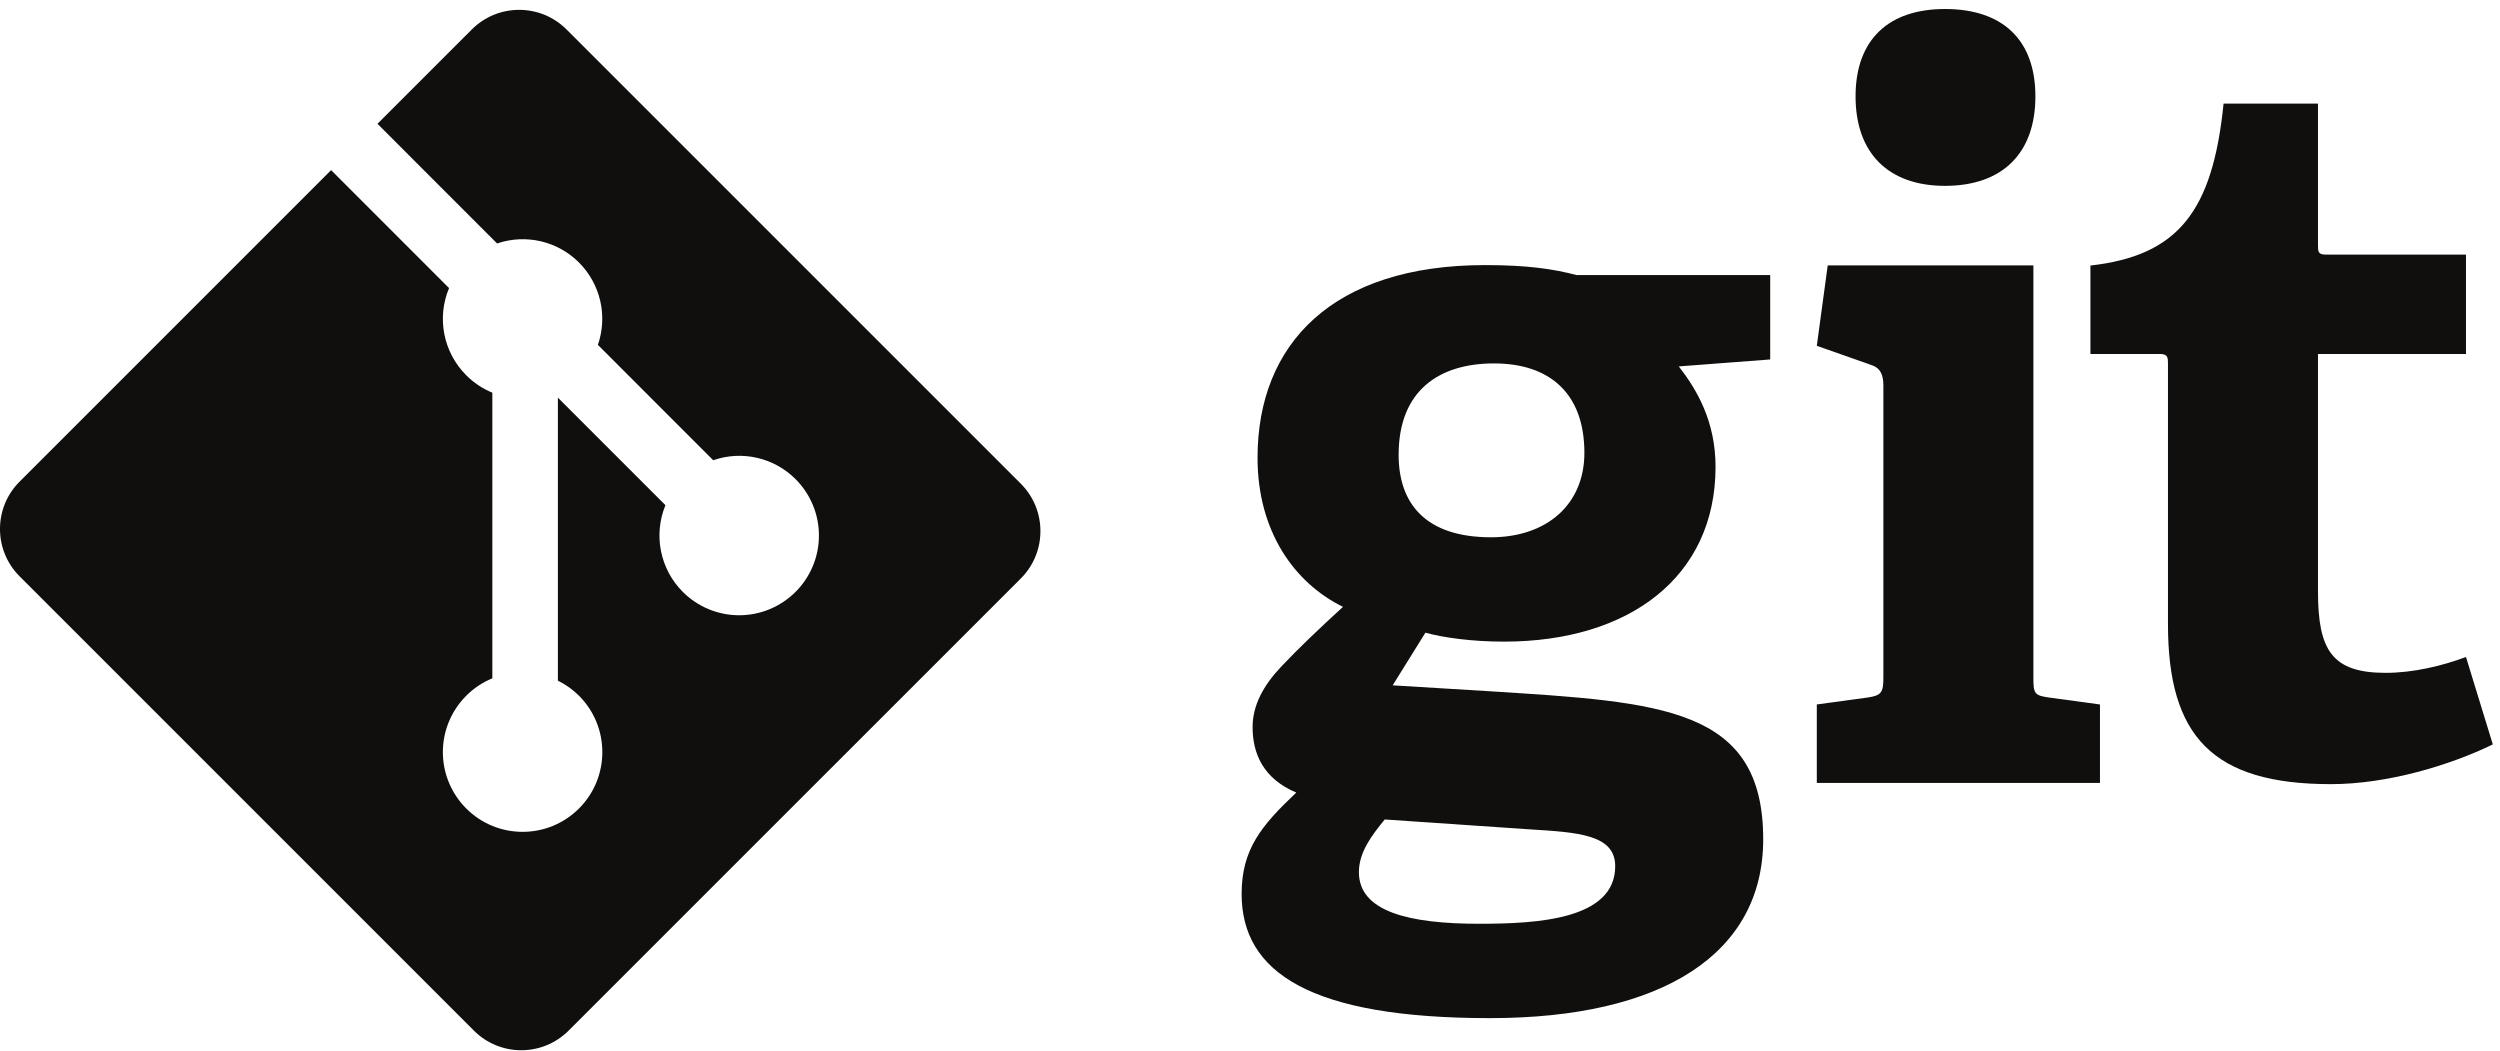
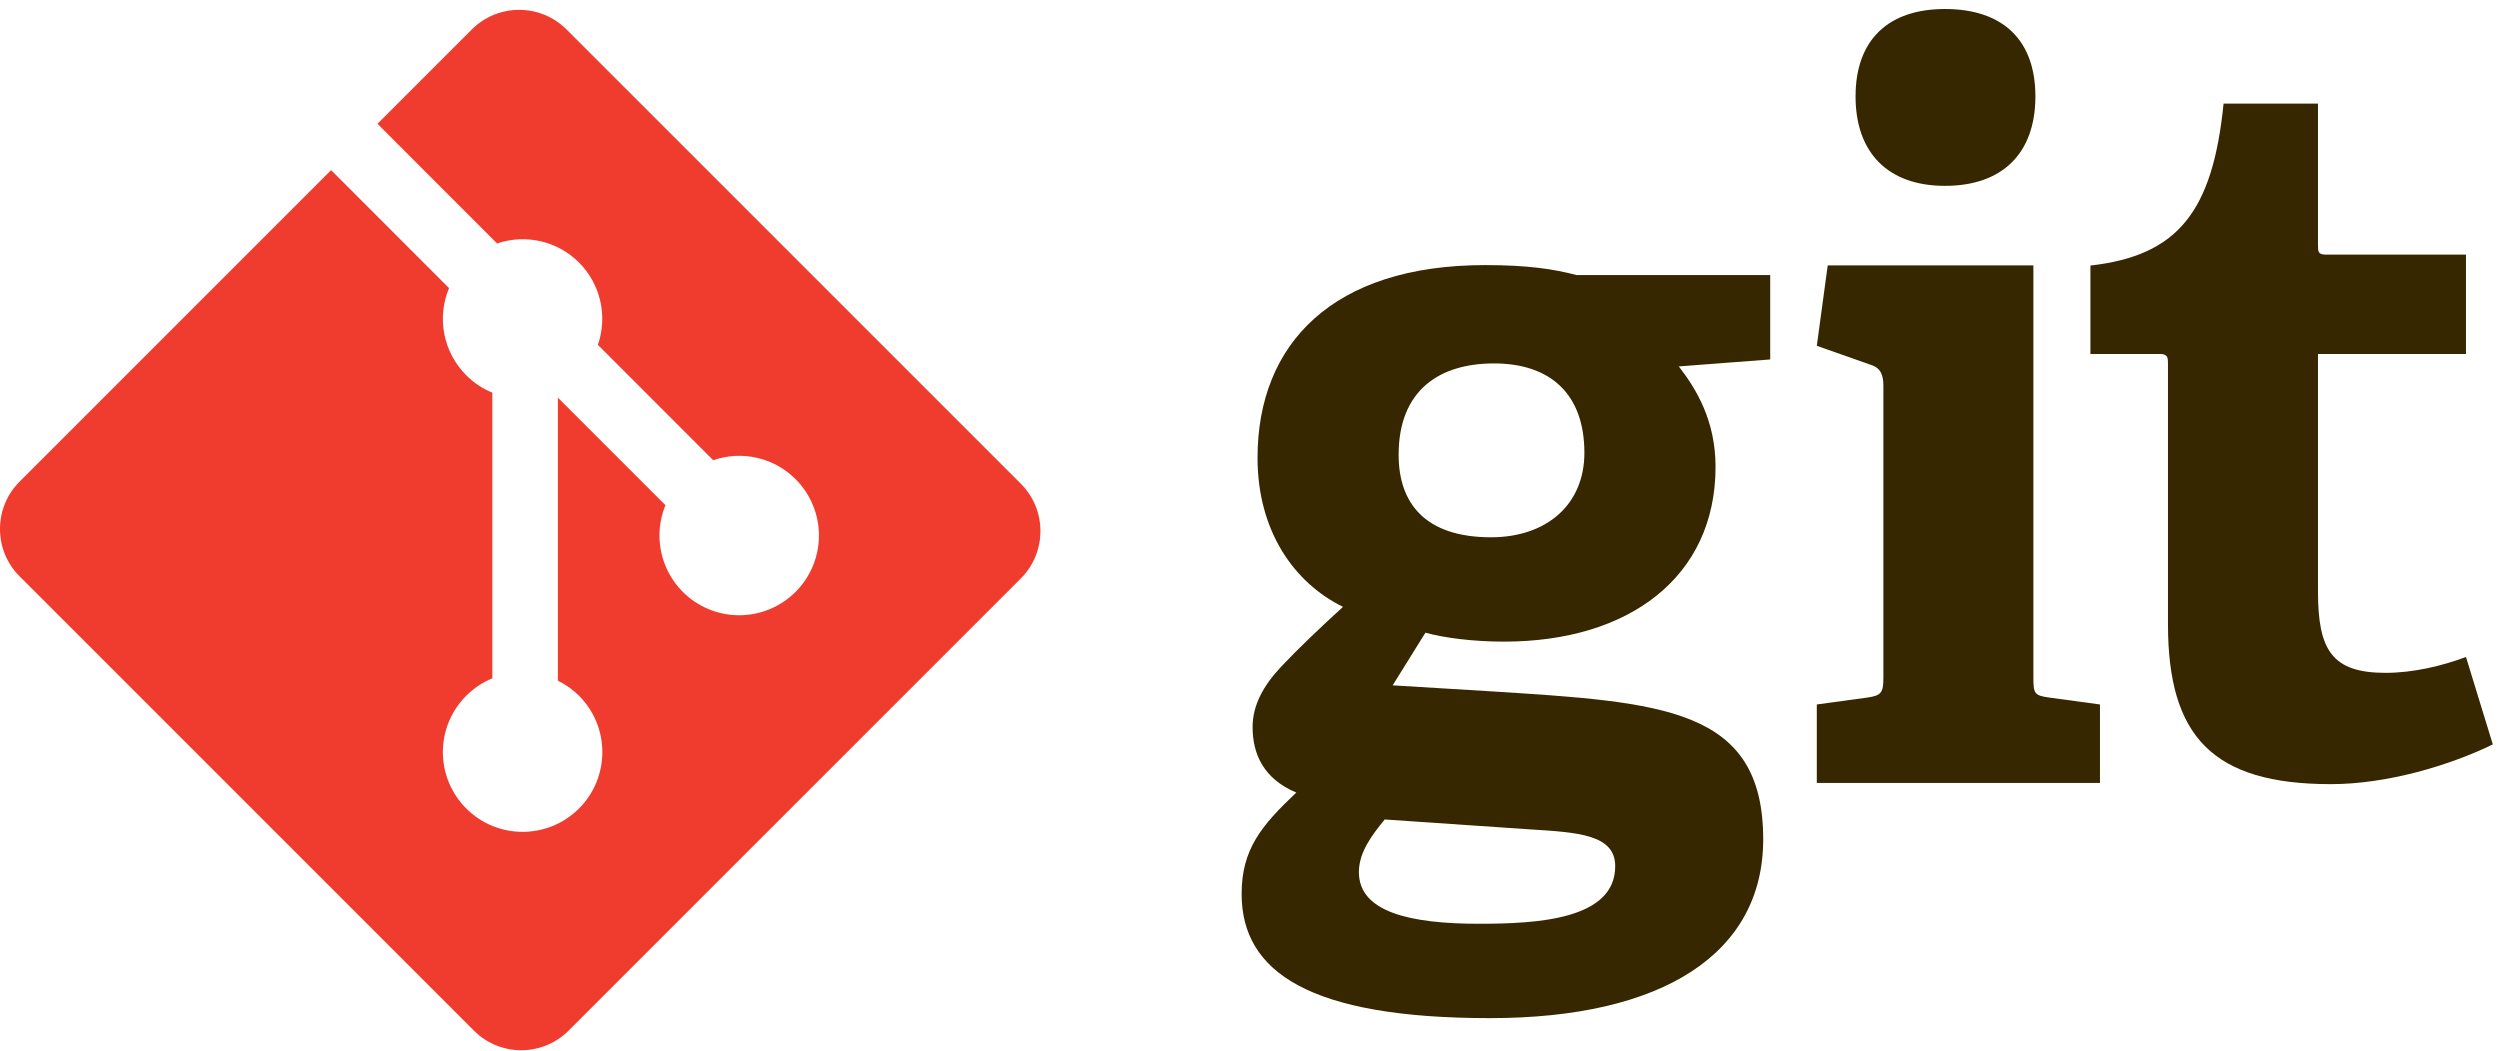
<svg xmlns="http://www.w3.org/2000/svg" width="292" height="92pt" viewBox="0 0 219 92">
  <defs>
    <clipPath id="a">
      <path d="M159 .79h25V69h-25Zm0 0" />
    </clipPath>
    <clipPath id="b">
      <path d="M183 9h35.371v60H183Zm0 0" />
    </clipPath>
    <clipPath id="c">
      <path d="M0 .79h92V92H0Zm0 0" />
    </clipPath>
  </defs>
-   <path style="stroke:none;fill-rule:nonzero;fill:#100f0d;fill-opacity:1" d="M130.871 31.836c-4.785 0-8.351 2.352-8.351 8.008 0 4.261 2.347 7.222 8.093 7.222 4.871 0 8.18-2.867 8.18-7.398 0-5.133-2.961-7.832-7.922-7.832Zm-9.57 39.95c-1.133 1.39-2.262 2.87-2.262 4.612 0 3.48 4.434 4.524 10.527 4.524 5.051 0 11.926-.352 11.926-5.043 0-2.793-3.308-2.965-7.488-3.227Zm25.761-39.688c1.563 2.004 3.22 4.789 3.22 8.793 0 9.656-7.571 15.316-18.536 15.316-2.789 0-5.312-.348-6.879-.785l-2.87 4.613 8.526.52c15.059.96 23.934 1.398 23.934 12.968 0 10.008-8.789 15.665-23.934 15.665-15.75 0-21.757-4.004-21.757-10.88 0-3.917 1.742-6 4.789-8.878-2.875-1.211-3.828-3.387-3.828-5.739 0-1.914.953-3.656 2.523-5.312 1.566-1.652 3.305-3.305 5.395-5.219-4.262-2.09-7.485-6.617-7.485-13.058 0-10.008 6.613-16.88 19.93-16.88 3.742 0 6.004.344 8.008.872h16.972v7.394l-8.007.61" />
+   <path style="stroke:none;fill-rule:nonzero;fill:#362701;fill-opacity:1" d="M130.871 31.836c-4.785 0-8.351 2.352-8.351 8.008 0 4.261 2.347 7.222 8.093 7.222 4.871 0 8.18-2.867 8.18-7.398 0-5.133-2.961-7.832-7.922-7.832Zm-9.57 39.95c-1.133 1.39-2.262 2.87-2.262 4.612 0 3.48 4.434 4.524 10.527 4.524 5.051 0 11.926-.352 11.926-5.043 0-2.793-3.308-2.965-7.488-3.227Zm25.761-39.688c1.563 2.004 3.22 4.789 3.22 8.793 0 9.656-7.571 15.316-18.536 15.316-2.789 0-5.312-.348-6.879-.785l-2.87 4.613 8.526.52c15.059.96 23.934 1.398 23.934 12.968 0 10.008-8.789 15.665-23.934 15.665-15.75 0-21.757-4.004-21.757-10.88 0-3.917 1.742-6 4.789-8.878-2.875-1.211-3.828-3.387-3.828-5.739 0-1.914.953-3.656 2.523-5.312 1.566-1.652 3.305-3.305 5.395-5.219-4.262-2.09-7.485-6.617-7.485-13.058 0-10.008 6.613-16.88 19.93-16.88 3.742 0 6.004.344 8.008.872h16.972v7.394l-8.007.61" />
  <g clip-path="url(#a)">
-     <path style="stroke:none;fill-rule:nonzero;fill:#100f0d;fill-opacity:1" d="M170.379 16.281c-4.961 0-7.832-2.87-7.832-7.836 0-4.957 2.871-7.656 7.832-7.656 5.05 0 7.922 2.7 7.922 7.656 0 4.965-2.871 7.836-7.922 7.836Zm-11.227 52.305V61.71l4.438-.606c1.219-.175 1.394-.437 1.394-1.746V33.773c0-.953-.261-1.566-1.132-1.824l-4.7-1.656.957-7.047h18.016V59.36c0 1.399.086 1.57 1.395 1.746l4.437.606v6.875h-24.805" />
+     <path style="stroke:none;fill-rule:nonzero;fill:#362701;fill-opacity:1" d="M170.379 16.281c-4.961 0-7.832-2.87-7.832-7.836 0-4.957 2.871-7.656 7.832-7.656 5.05 0 7.922 2.7 7.922 7.656 0 4.965-2.871 7.836-7.922 7.836Zm-11.227 52.305V61.71l4.438-.606c1.219-.175 1.394-.437 1.394-1.746V33.773c0-.953-.261-1.566-1.132-1.824l-4.7-1.656.957-7.047h18.016V59.36c0 1.399.086 1.57 1.395 1.746l4.437.606v6.875h-24.805" />
  </g>
  <g clip-path="url(#b)">
-     <path style="stroke:none;fill-rule:nonzero;fill:#100f0d;fill-opacity:1" d="M218.371 65.21c-3.742 1.825-9.223 3.481-14.187 3.481-10.356 0-14.27-4.175-14.27-14.015V31.879c0-.524 0-.871-.7-.871h-6.093v-7.746c7.664-.871 10.707-4.703 11.664-14.188h8.27v12.36c0 .609 0 .87.695.87h12.27v8.704h-12.965v20.797c0 5.136 1.218 7.136 5.918 7.136 2.437 0 4.96-.609 7.047-1.39l2.351 7.66" />
+     <path style="stroke:none;fill-rule:nonzero;fill:#362701;fill-opacity:1" d="M218.371 65.21c-3.742 1.825-9.223 3.481-14.187 3.481-10.356 0-14.27-4.175-14.27-14.015V31.879c0-.524 0-.871-.7-.871h-6.093v-7.746c7.664-.871 10.707-4.703 11.664-14.188h8.27v12.36c0 .609 0 .87.695.87h12.27v8.704h-12.965v20.797c0 5.136 1.218 7.136 5.918 7.136 2.437 0 4.96-.609 7.047-1.39l2.351 7.66" />
  </g>
  <g clip-path="url(#c)">
-     <path style="stroke:none;fill-rule:nonzero;fill:#100f0d;fill-opacity:1" d="M89.422 42.371 49.629 2.582a5.868 5.868 0 0 0-8.3 0l-8.263 8.262 10.48 10.484a6.965 6.965 0 0 1 7.173 1.668 6.98 6.98 0 0 1 1.656 7.215l10.102 10.105a6.963 6.963 0 0 1 7.214 1.657 6.976 6.976 0 0 1 0 9.875 6.98 6.98 0 0 1-9.879 0 6.987 6.987 0 0 1-1.519-7.594l-9.422-9.422v24.793a6.979 6.979 0 0 1 1.848 1.32 6.988 6.988 0 0 1 0 9.88c-2.73 2.726-7.153 2.726-9.875 0a6.98 6.98 0 0 1 0-9.88 6.893 6.893 0 0 1 2.285-1.523V34.398a6.893 6.893 0 0 1-2.285-1.523 6.988 6.988 0 0 1-1.508-7.637L29.004 14.902 1.719 42.187a5.868 5.868 0 0 0 0 8.301l39.793 39.793a5.868 5.868 0 0 0 8.3 0l39.61-39.605a5.873 5.873 0 0 0 0-8.305" />
+     <path style="stroke:none;fill-rule:nonzero;fill:#f03c2e;fill-opacity:1" d="M89.422 42.371 49.629 2.582a5.868 5.868 0 0 0-8.3 0l-8.263 8.262 10.48 10.484a6.965 6.965 0 0 1 7.173 1.668 6.98 6.98 0 0 1 1.656 7.215l10.102 10.105a6.963 6.963 0 0 1 7.214 1.657 6.976 6.976 0 0 1 0 9.875 6.98 6.98 0 0 1-9.879 0 6.987 6.987 0 0 1-1.519-7.594l-9.422-9.422v24.793a6.979 6.979 0 0 1 1.848 1.32 6.988 6.988 0 0 1 0 9.88c-2.73 2.726-7.153 2.726-9.875 0a6.98 6.98 0 0 1 0-9.88 6.893 6.893 0 0 1 2.285-1.523V34.398a6.893 6.893 0 0 1-2.285-1.523 6.988 6.988 0 0 1-1.508-7.637L29.004 14.902 1.719 42.187a5.868 5.868 0 0 0 0 8.301l39.793 39.793a5.868 5.868 0 0 0 8.3 0l39.61-39.605a5.873 5.873 0 0 0 0-8.305" />
  </g>
</svg>
